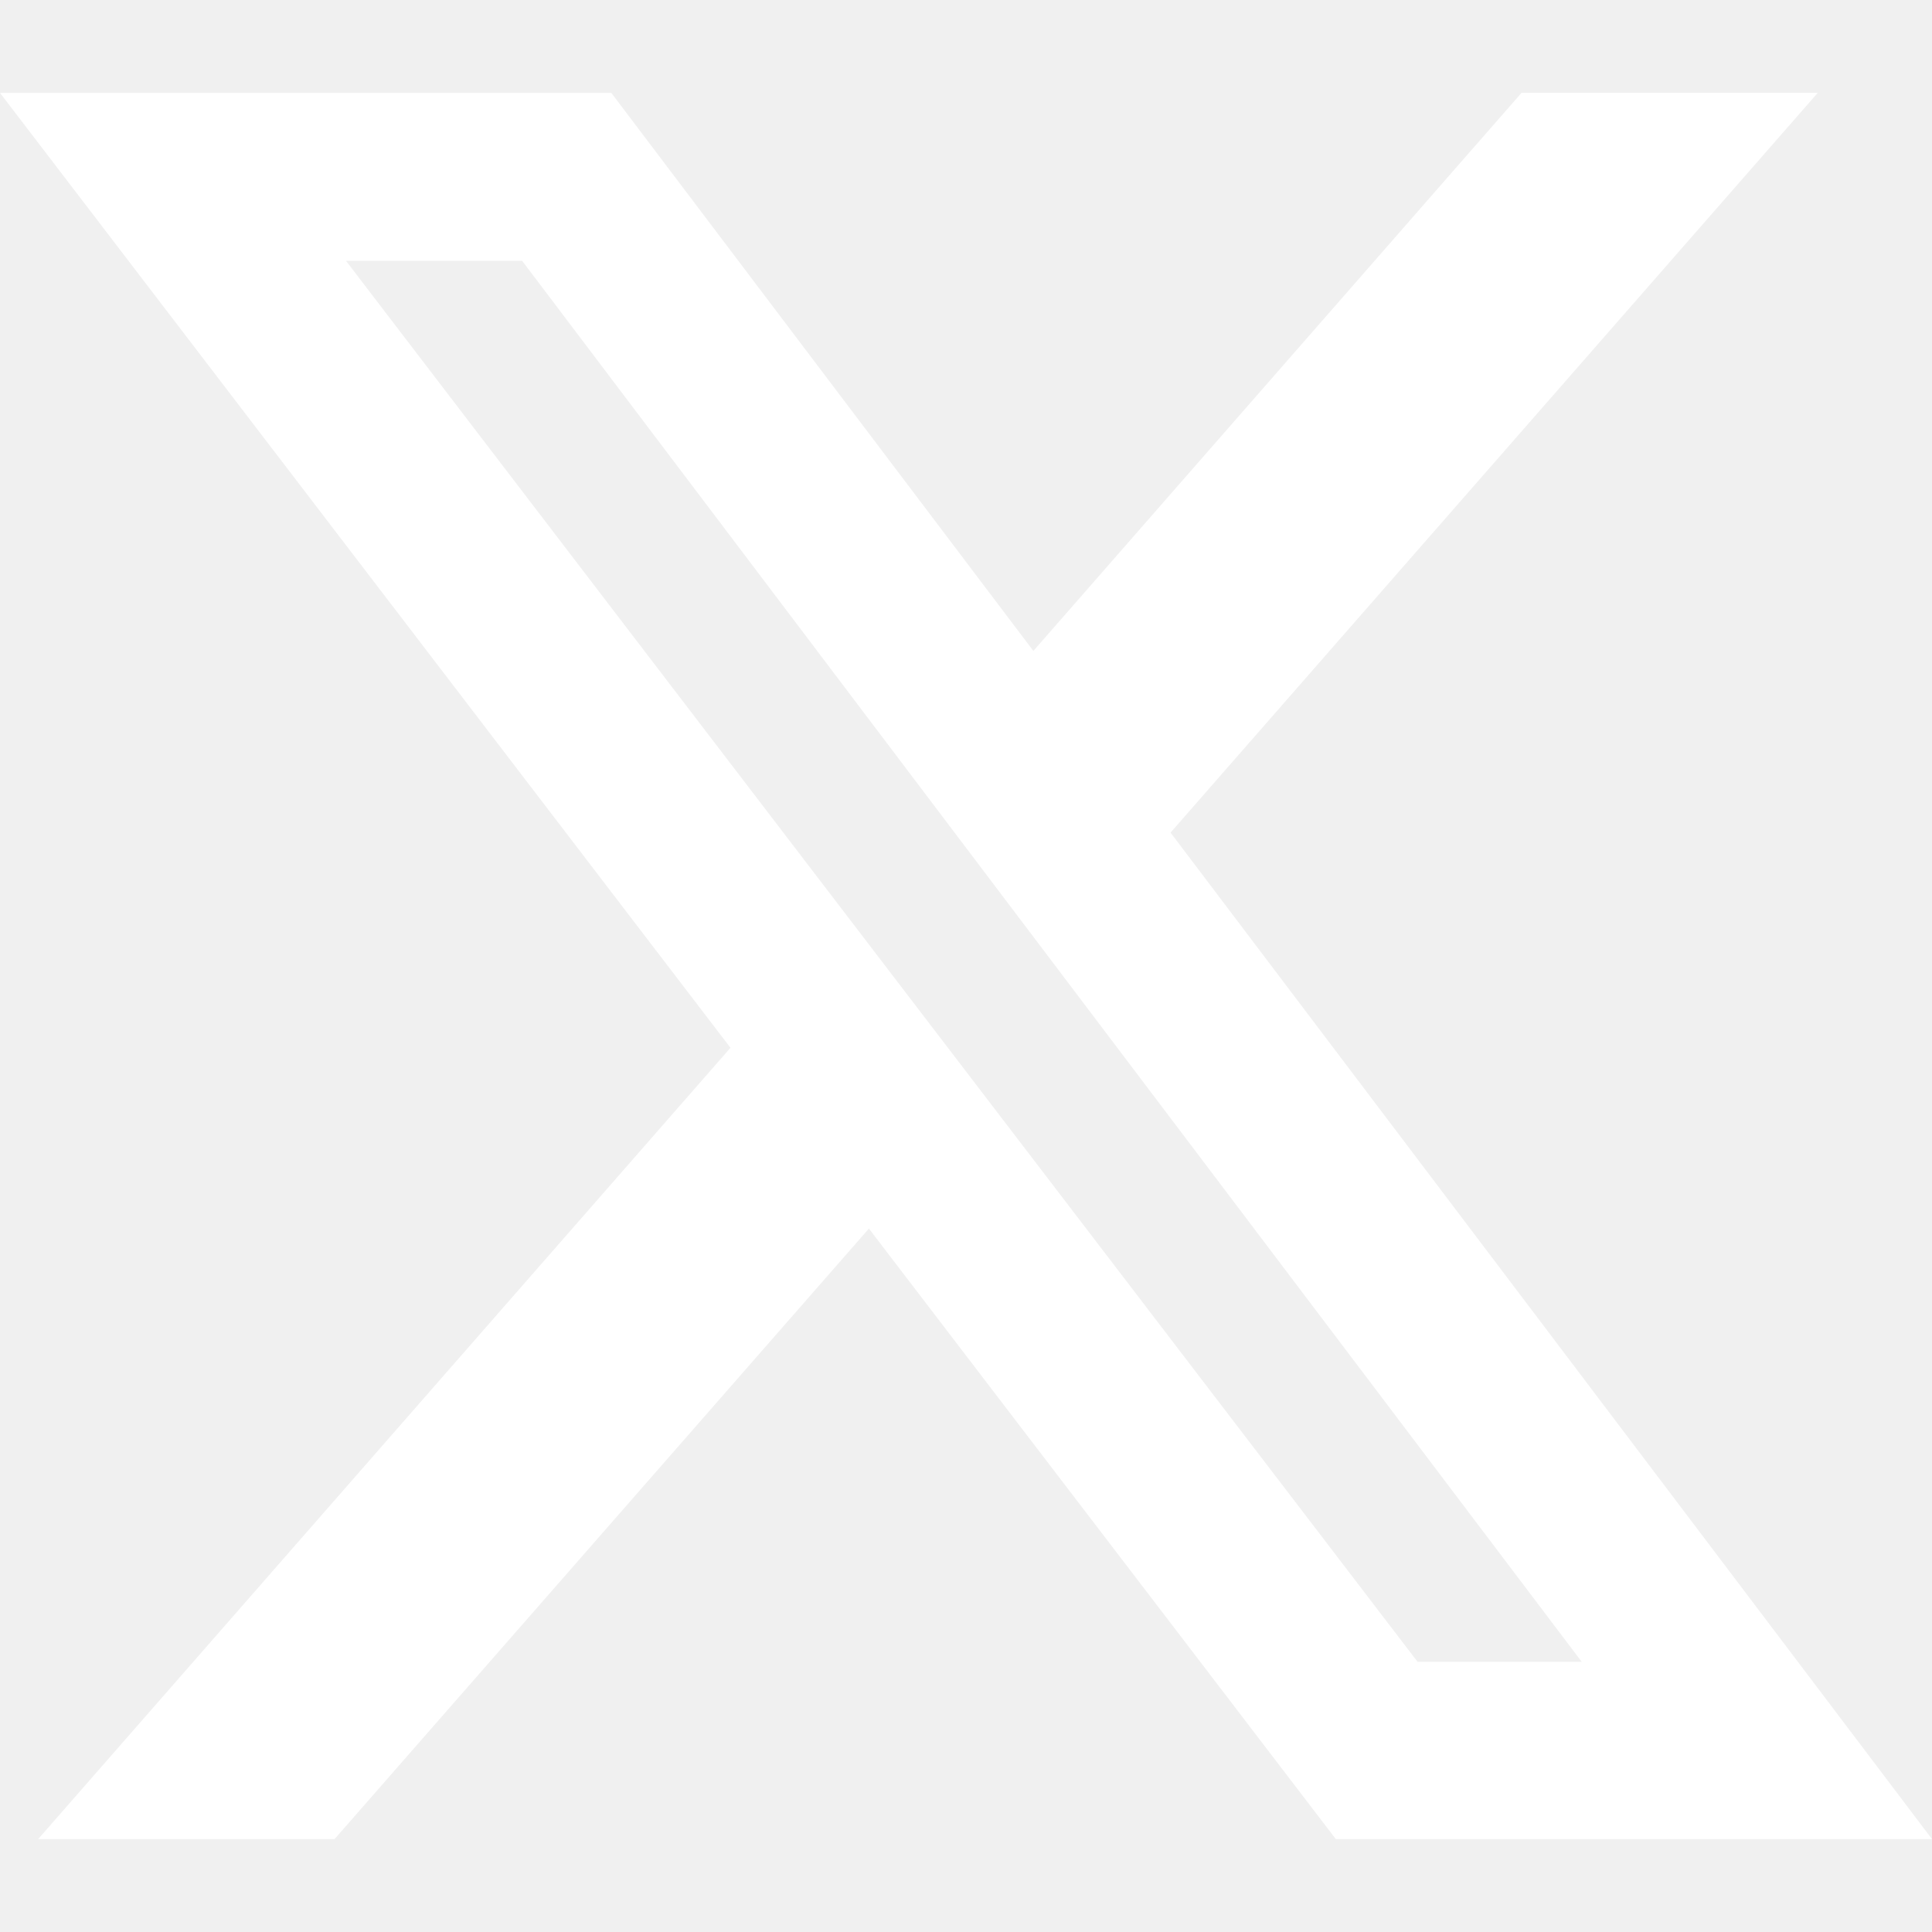
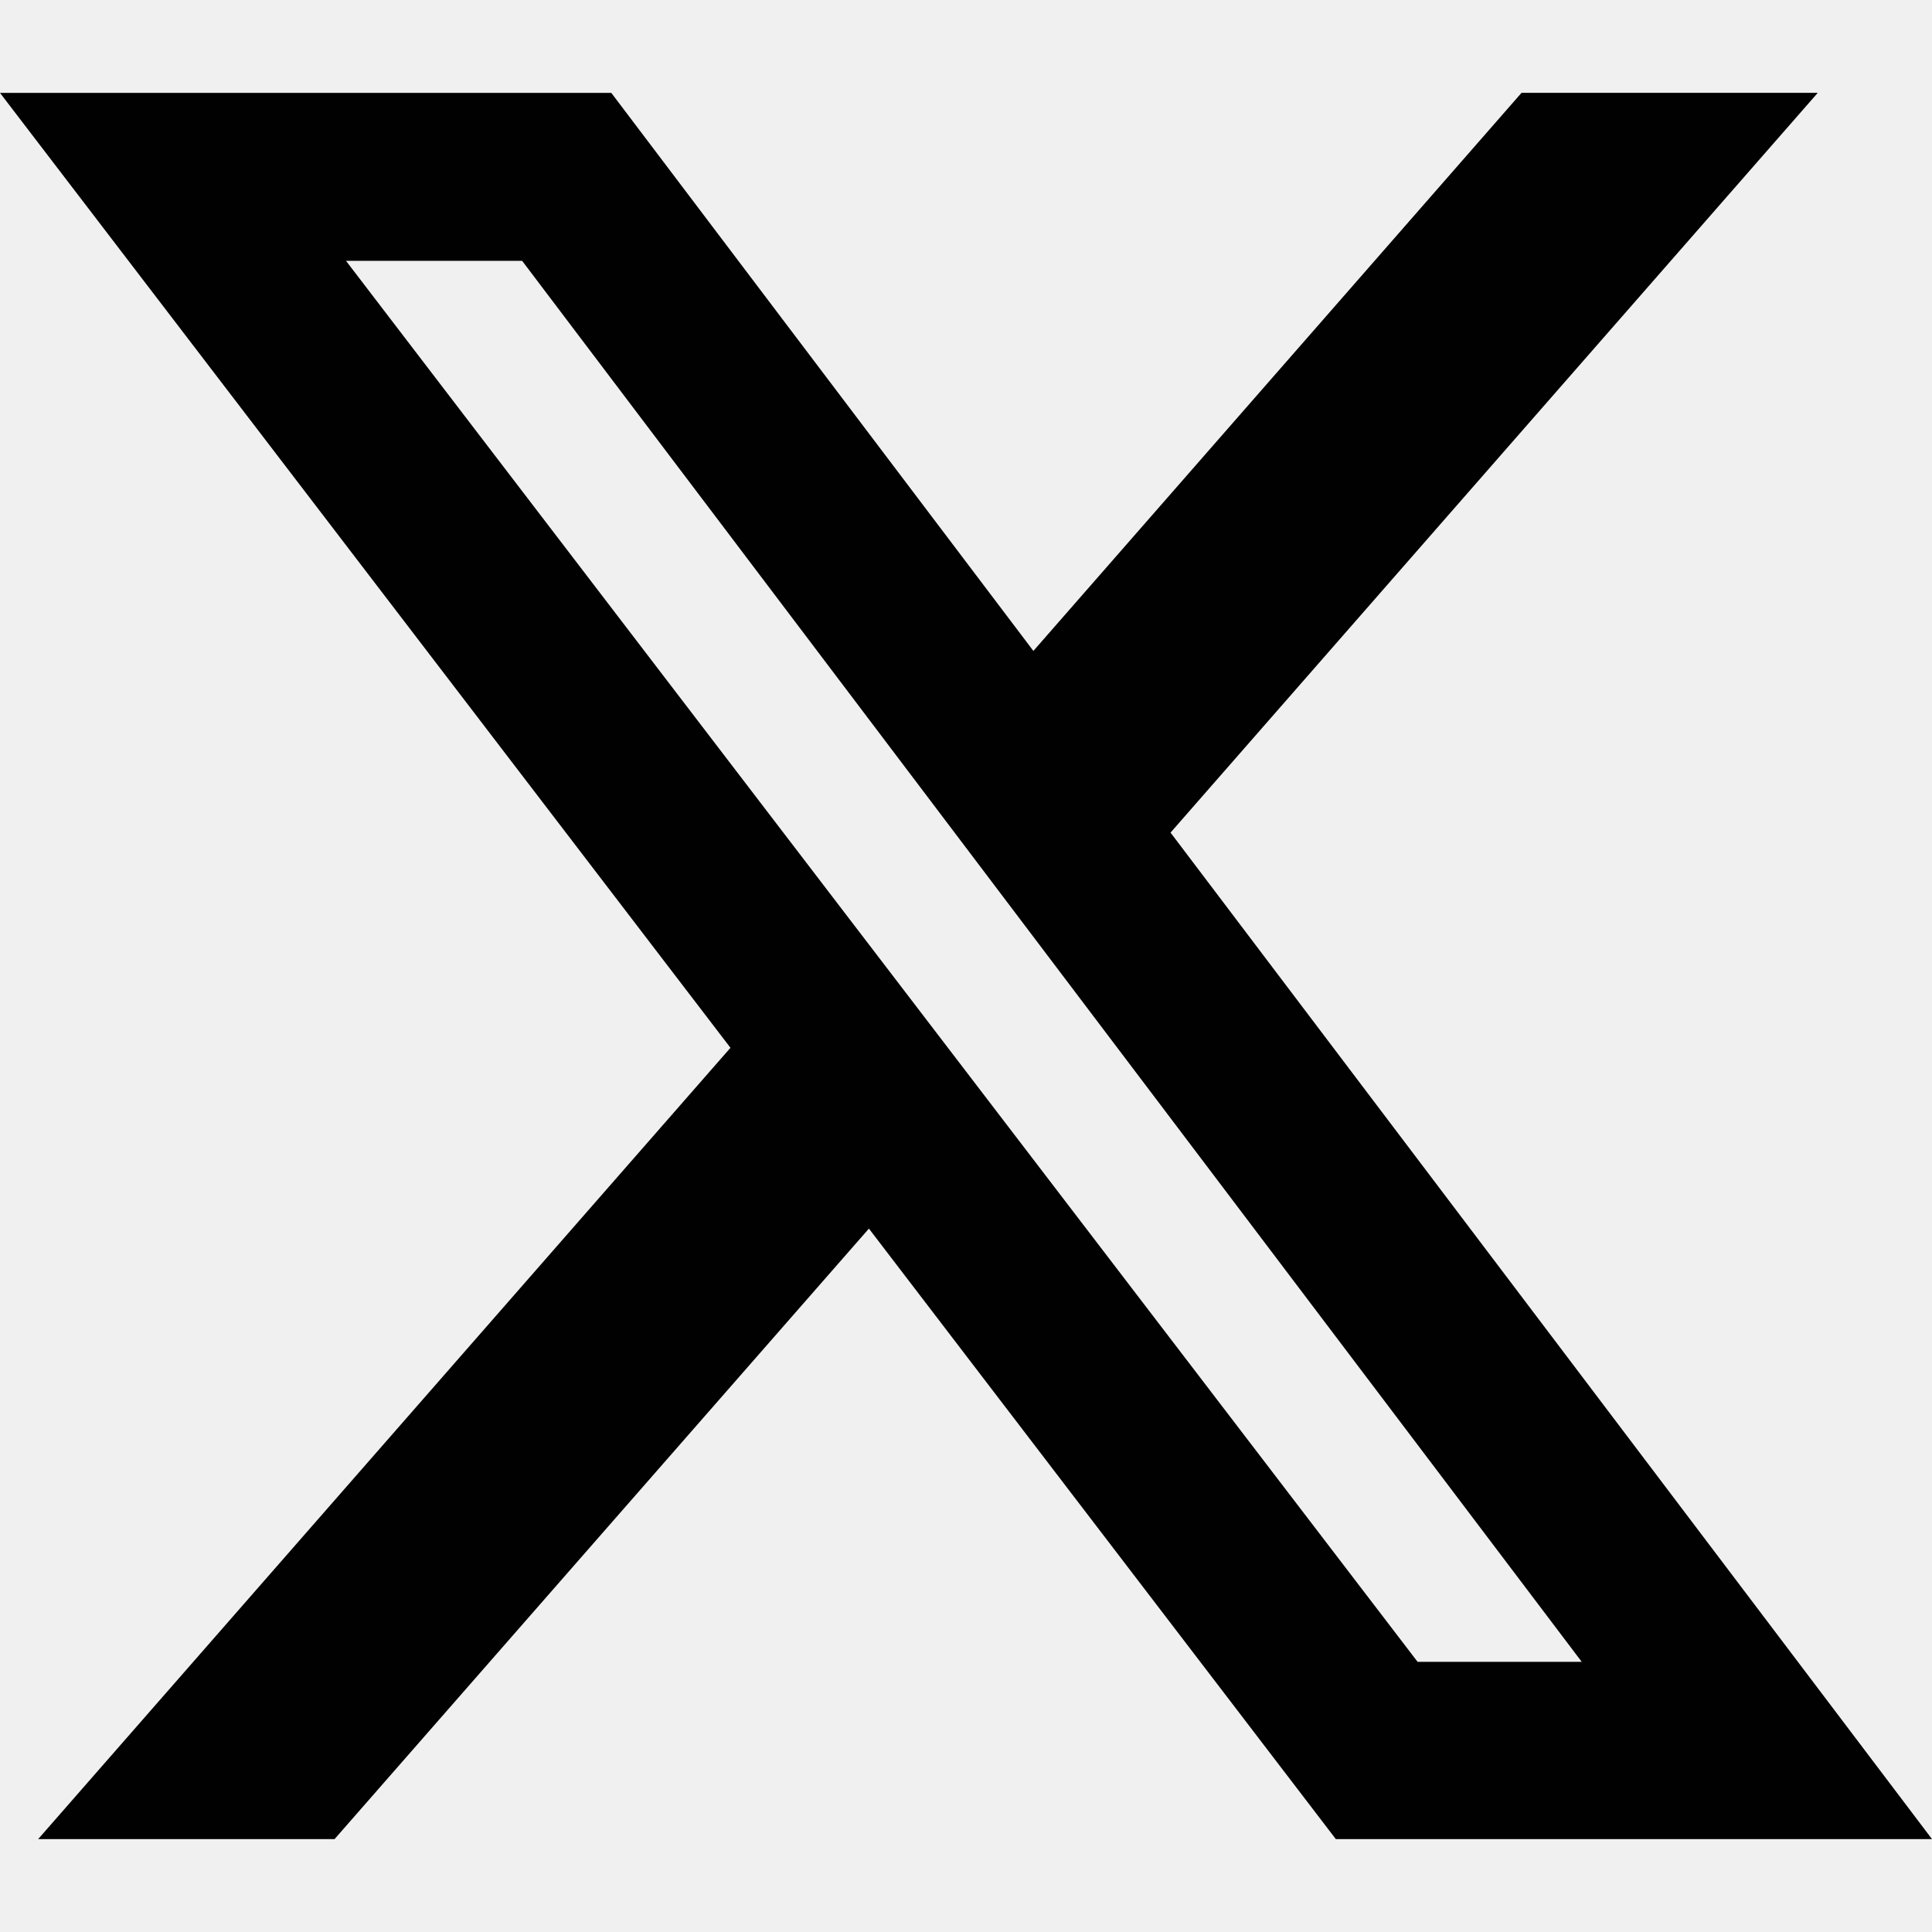
- <svg xmlns="http://www.w3.org/2000/svg" role="img" fill="#FFFFFF" viewBox="0 0 24 24">
+ <svg xmlns="http://www.w3.org/2000/svg" role="img" fill="#010101" viewBox="0 0 24 24">
  <path d="M18.901 1.153h3.68l-8.04 9.19L24 22.846h-7.406l-5.8-7.584-6.638 7.584H.474l8.6-9.83L0 1.154h7.594l5.243 6.932ZM17.61 20.644h2.039L6.486 3.24H4.298Z" />
</svg>
